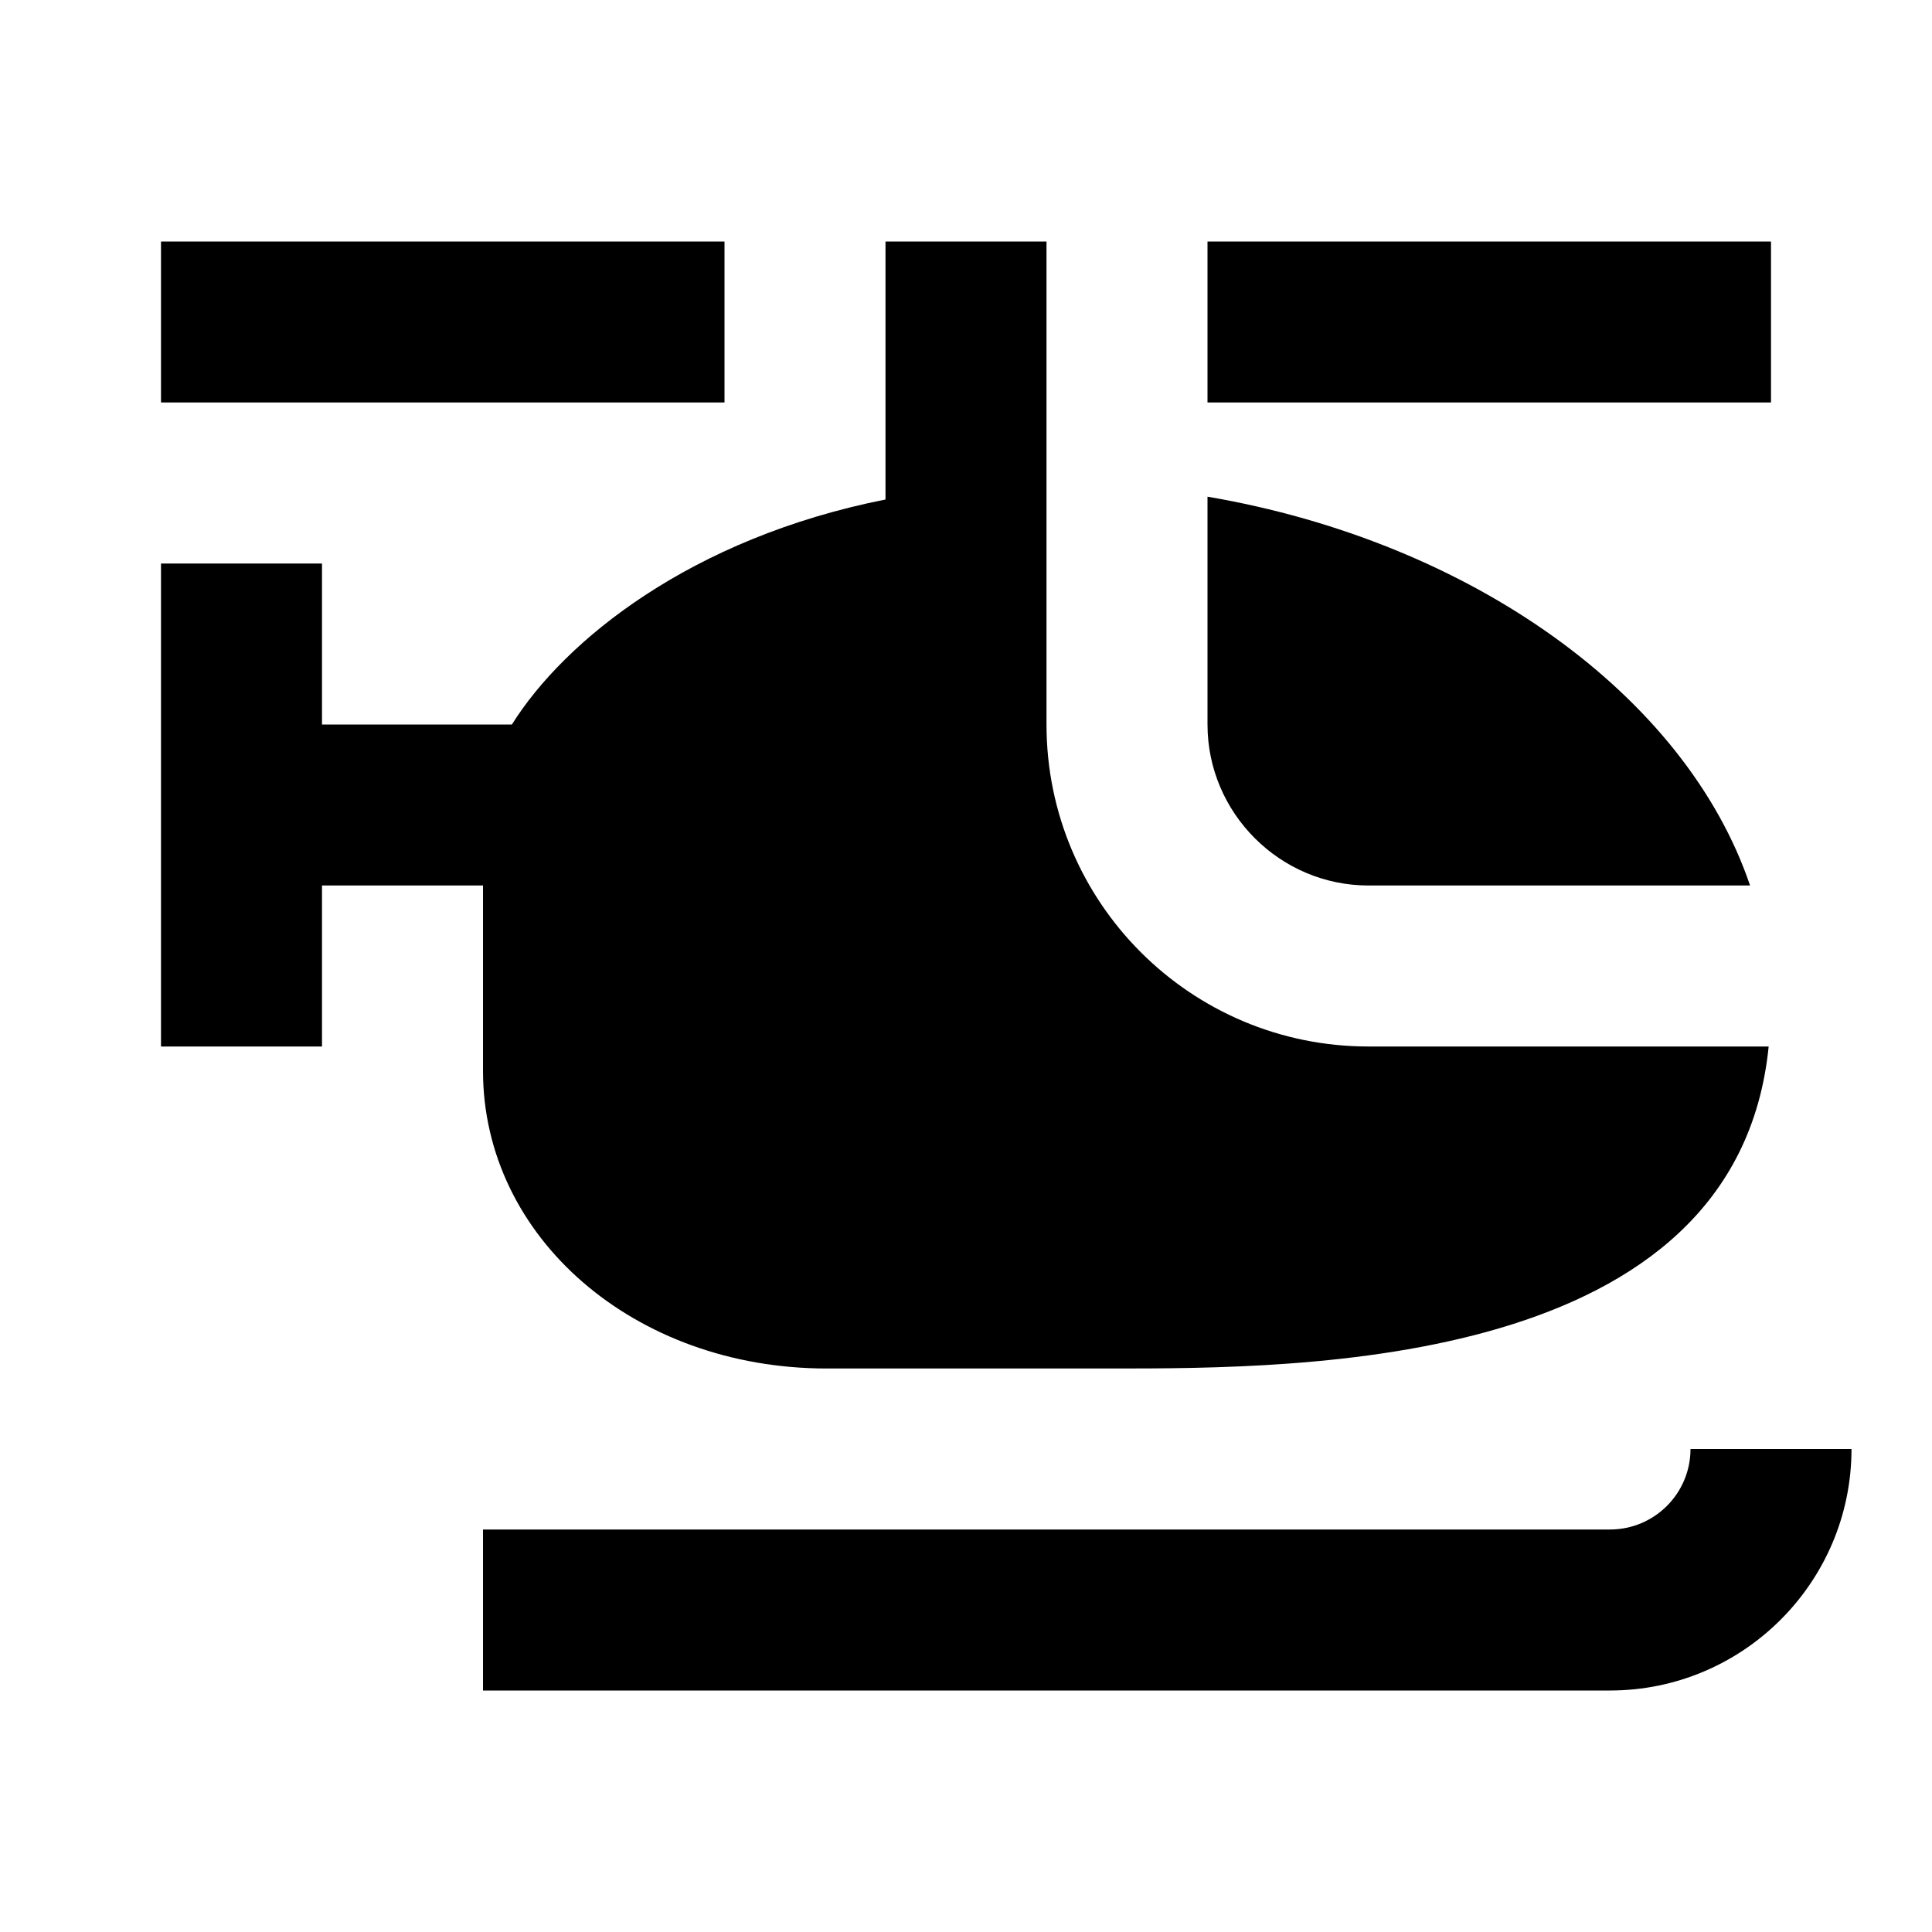
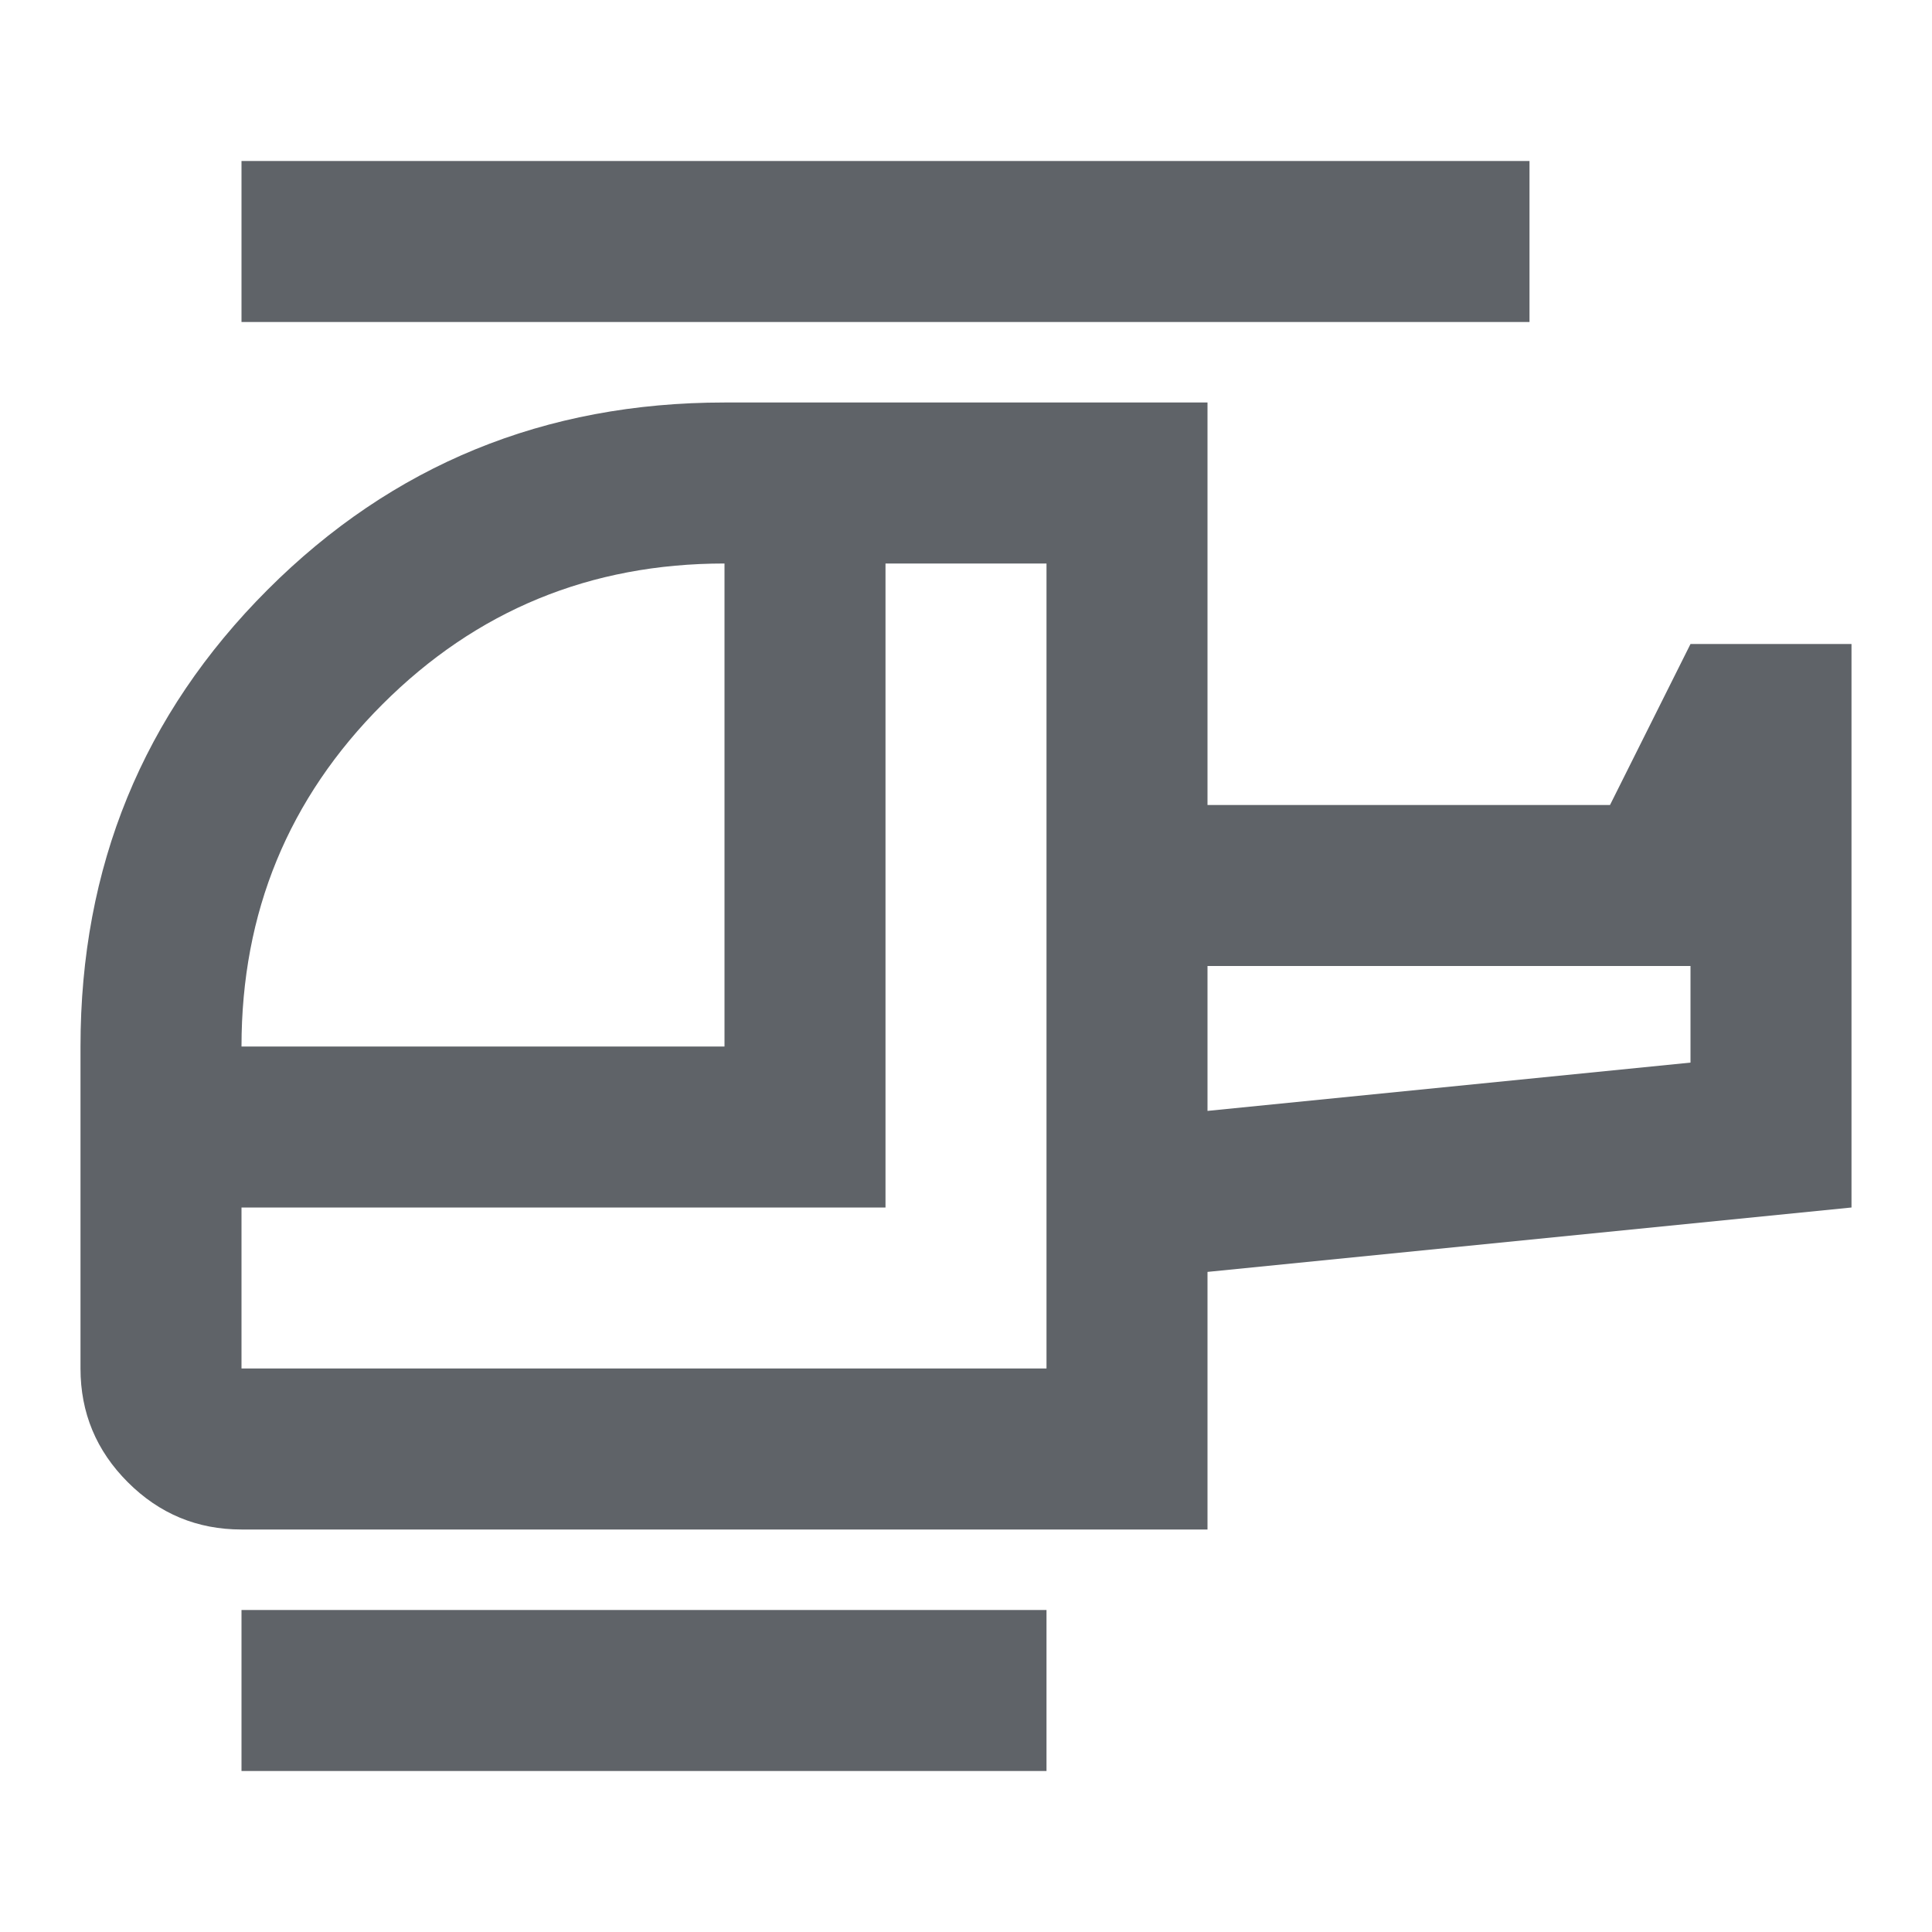
- <svg xmlns="http://www.w3.org/2000/svg" viewBox="0 0 24 24" width="24" height="24" fill="#000000">
-   <path d="M 2 3 L 2 5 L 9 5 L 9 3 L 2 3 z M 11 3 L 11 6.205 C 8.584 6.684 7.012 7.956 6.359 9 L 4 9 L 4 7 L 2 7 L 2 13 L 4 13 L 4 11 L 6 11 L 6 13.301 C 6 15.371 7.88 17 10.27 17 L 13.811 17 C 16.171 17 21.571 17 21.971 13 L 17 13 C 14.79 13 13 11.21 13 9 L 13 3 L 11 3 z M 15 3 L 15 5 L 22 5 L 22 3 L 15 3 z M 15 6.17 L 15 9 C 15 10.1 15.9 11 17 11 L 21.74 11 C 20.94 8.64 18.28 6.73 15 6.17 z M 21 18 C 21 18.552 20.552 19 20 19 L 6 19 L 6 21 L 20 21 C 21.654 21 23 19.654 23 18 L 21 18 z" fill="#000000" />
+ <svg xmlns="http://www.w3.org/2000/svg" height="24px" viewBox="0 -960 960 960" width="24px" fill="#5f6368">
+   <path d="M360-440v-240q-100 0-170 70t-70 170h240Zm160 160v-400h-80v320H120v80h400Zm80-128 240-24v-48H600v72ZM520-80H120v-80h400v80Zm80-120H120q-33 0-56.5-23.5T40-280v-160q0-134 93-227t227-93h240v200h200l40-80h80v280l-320 32v128Zm160-600H120v-80h640v80ZM600-408v-72 72Zm-80 128Z" />
</svg>
